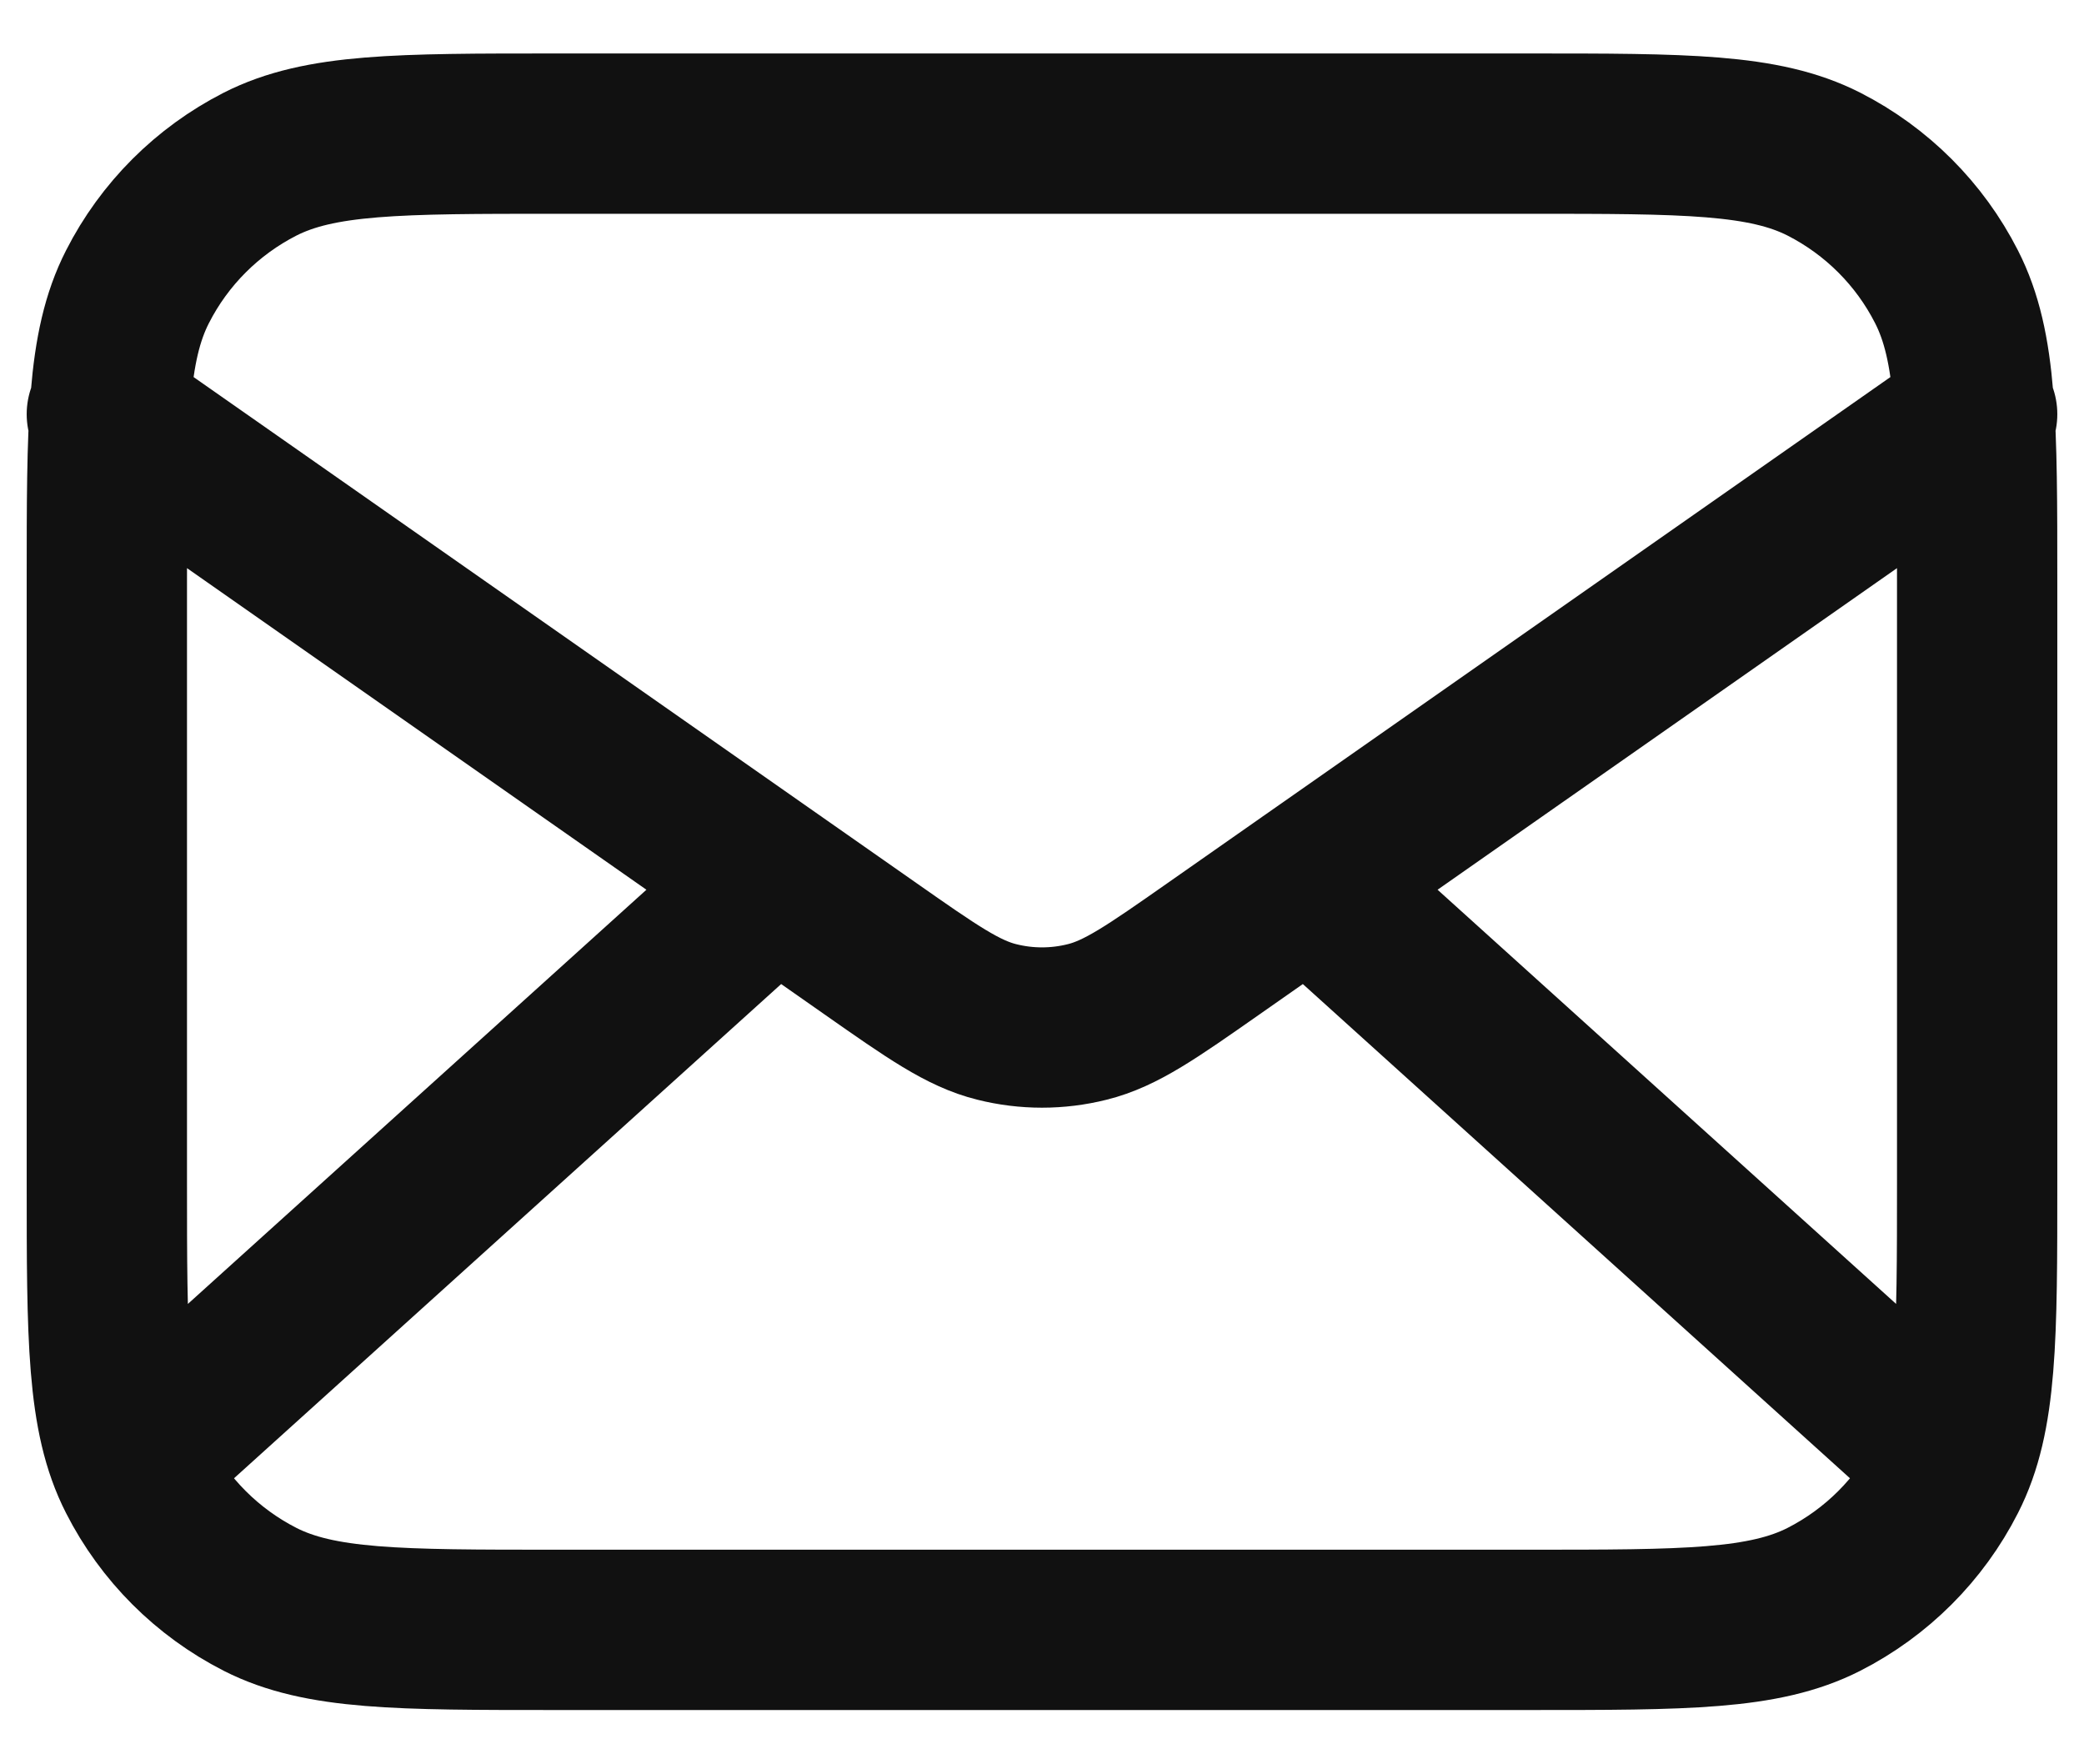
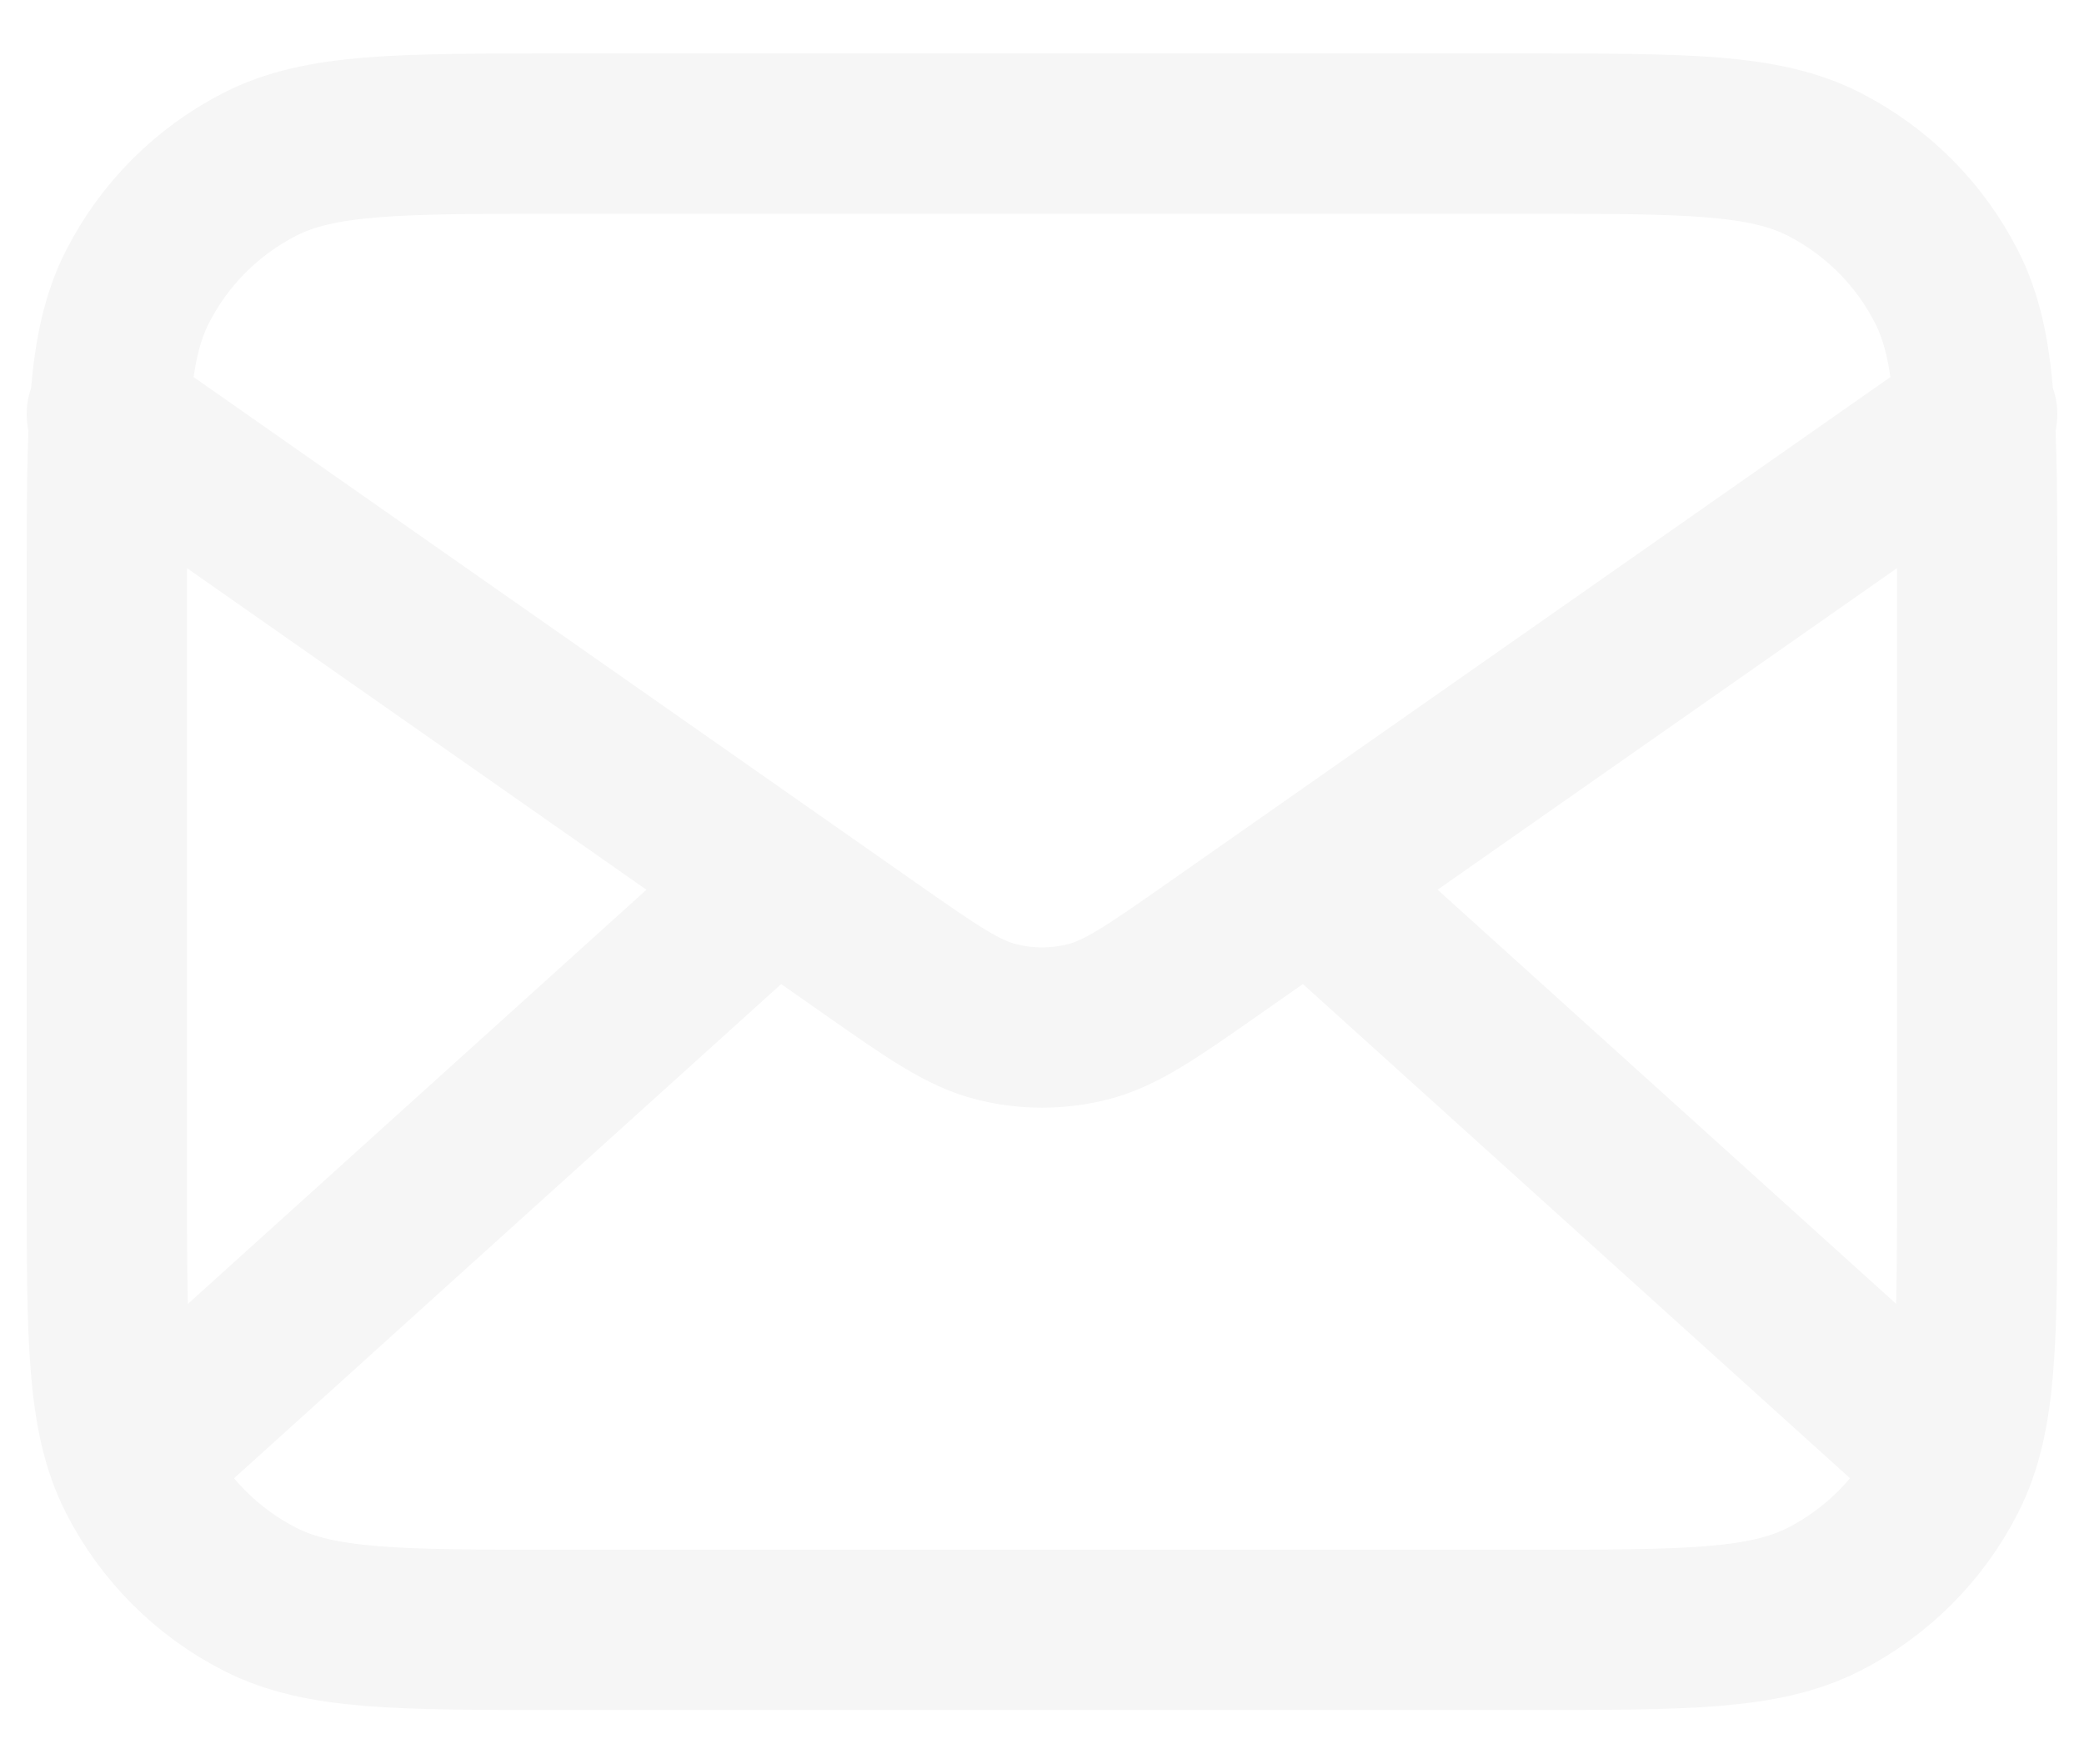
<svg xmlns="http://www.w3.org/2000/svg" width="26" height="22" viewBox="0 0 26 22" fill="none">
-   <path d="M24.083 18L16.333 11M9.667 11L1.917 18M1.333 5.167L10.859 11.835C11.63 12.375 12.016 12.645 12.436 12.749C12.806 12.842 13.194 12.842 13.564 12.749C13.984 12.645 14.37 12.375 15.141 11.835L24.667 5.167M6.933 20.333H19.067C21.027 20.333 22.007 20.333 22.756 19.952C23.414 19.616 23.95 19.081 24.285 18.422C24.667 17.674 24.667 16.694 24.667 14.733V7.267C24.667 5.306 24.667 4.326 24.285 3.578C23.95 2.919 23.414 2.384 22.756 2.048C22.007 1.667 21.027 1.667 19.067 1.667H6.933C4.973 1.667 3.993 1.667 3.244 2.048C2.586 2.384 2.05 2.919 1.715 3.578C1.333 4.326 1.333 5.306 1.333 7.267V14.733C1.333 16.694 1.333 17.674 1.715 18.422C2.05 19.081 2.586 19.616 3.244 19.952C3.993 20.333 4.973 20.333 6.933 20.333Z" stroke="#111111" stroke-width="2" stroke-linecap="round" stroke-linejoin="round" />
+   <path d="M24.084 18L16.334 11M9.667 11L1.917 18M1.333 5.167L10.859 11.835C11.631 12.375 12.016 12.645 12.436 12.749C12.806 12.842 13.194 12.842 13.565 12.749C13.984 12.645 14.37 12.375 15.141 11.835L24.667 5.167M6.934 20.333H19.067C21.027 20.333 22.007 20.333 22.756 19.952C23.414 19.616 23.95 19.081 24.285 18.422C24.667 17.674 24.667 16.694 24.667 14.733V7.267C24.667 5.306 24.667 4.326 24.285 3.578C23.95 2.919 23.414 2.384 22.756 2.048C22.007 1.667 21.027 1.667 19.067 1.667H6.934C4.973 1.667 3.993 1.667 3.245 2.048C2.586 2.384 2.051 2.919 1.715 3.578C1.333 4.326 1.333 5.306 1.333 7.267V14.733C1.333 16.694 1.333 17.674 1.715 18.422C2.051 19.081 2.586 19.616 3.245 19.952C3.993 20.333 4.973 20.333 6.934 20.333Z" stroke="#F6F6F6" stroke-width="2" stroke-linecap="round" stroke-linejoin="round" />
</svg>
